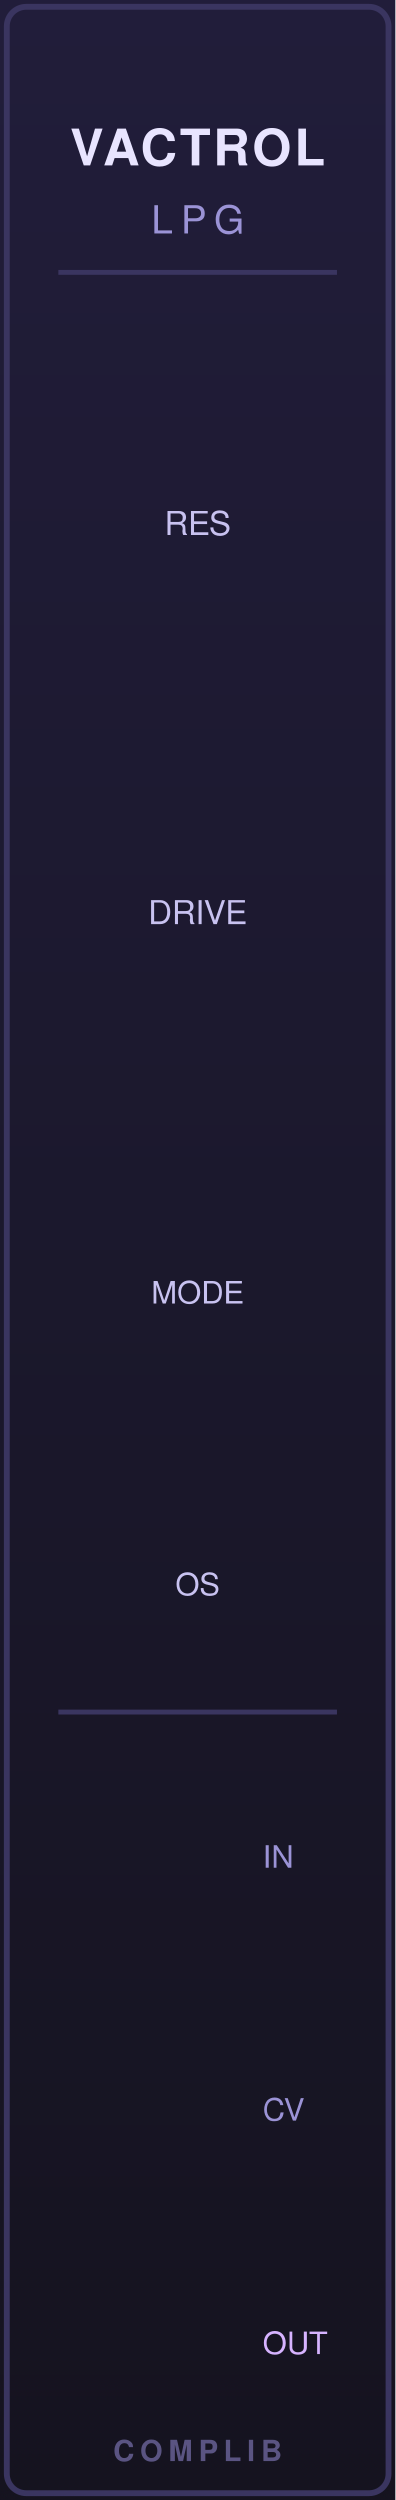
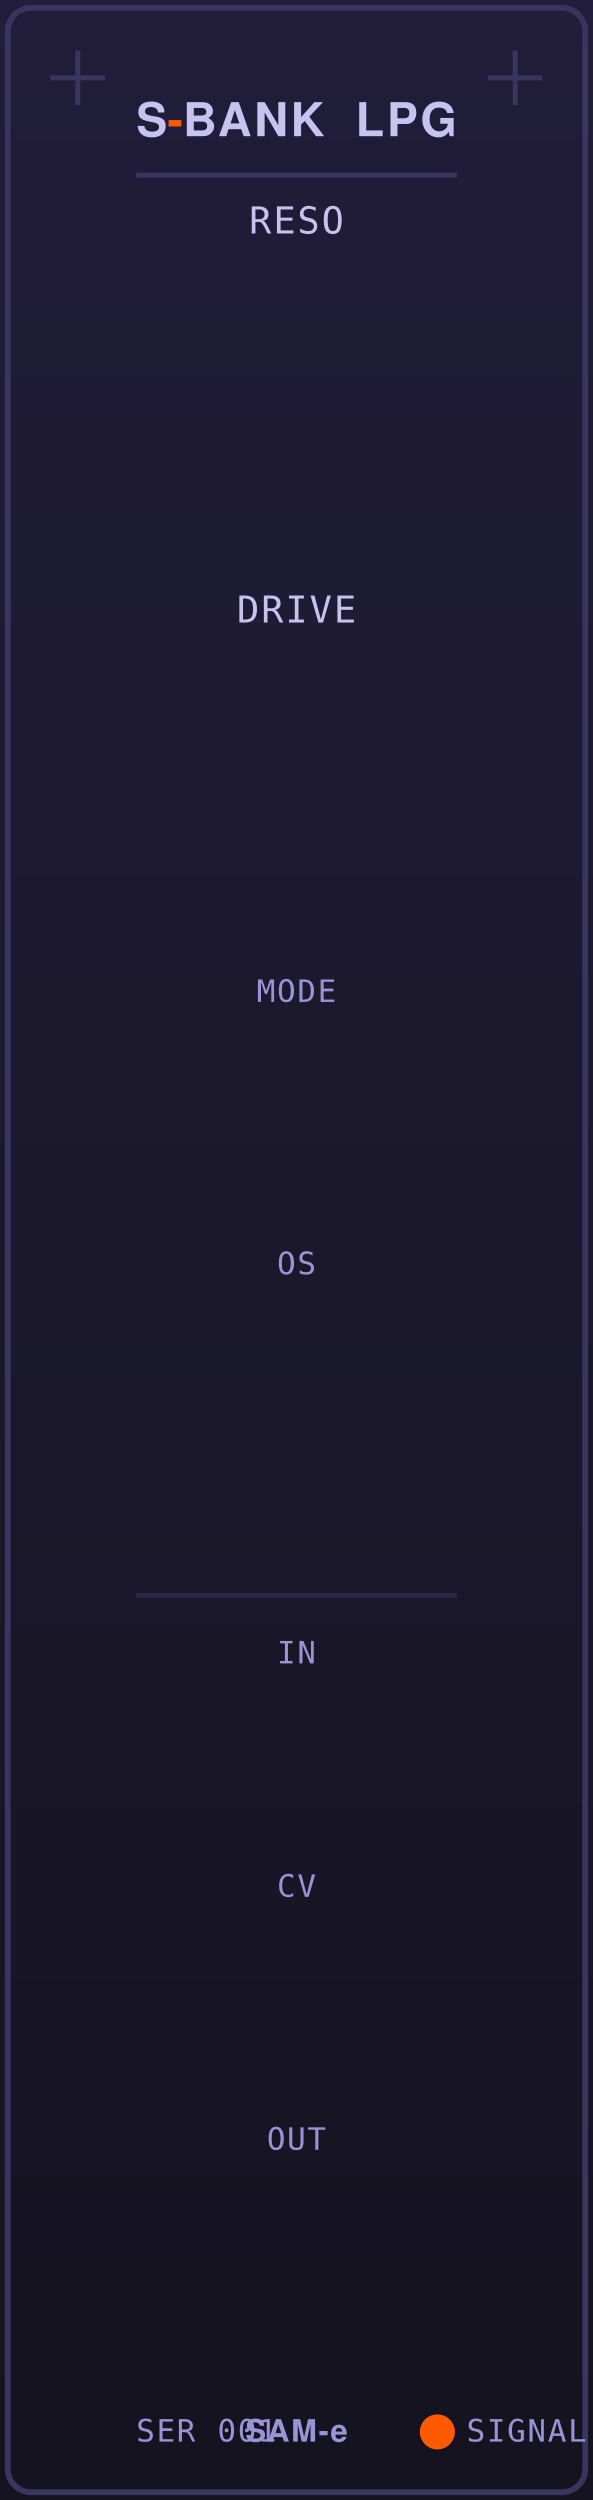
- <svg xmlns="http://www.w3.org/2000/svg" version="1.1" width="20.32mm" height="128.5mm" viewBox="0 0 20.32 128.5">
+ <svg xmlns="http://www.w3.org/2000/svg" version="1.1" width="30.48mm" height="128.5mm" viewBox="0 0 30.48 128.5">
  <defs>
    <linearGradient id="bg" x1="0" y1="0" x2="0" y2="128.5" gradientUnits="userSpaceOnUse">
      <stop offset="0" stop-color="#211d3a" />
      <stop offset="1" stop-color="#15131f" />
    </linearGradient>
+     <style>text{font-family:Fira Code, 'IBM Plex Mono', monospace;fill:#c8c2f0;}.disp{font-family:Space Grotesk, Helvetica, Arial, sans-serif;}.lbl{font-size:1.9px;letter-spacing:.1px;}.sm{font-size:1.6px;fill:#9b93d6;letter-spacing:.08px;}.tag{font-size:2.4px;letter-spacing:.14px;}</style>
  </defs>
-   <rect x="0" y="0" width="20.32" height="128.5" fill="url(#bg)" />
-   <rect x="0.35" y="0.35" width="19.62" height="127.8" fill="none" stroke="#3a3560" stroke-width="0.3" rx="1" />
-   <text x="10.16" y="8.5" fill="#e8e4ff" font-family="Helvetica, Arial, sans-serif" font-size="2.6" font-weight="700" text-anchor="middle" letter-spacing="0.15">VACTROL</text>
-   <text x="10.16" y="12" fill="#9b93d6" font-family="Helvetica, Arial, sans-serif" font-size="2.0" font-weight="500" text-anchor="middle" letter-spacing="0.4">LPG</text>
-   <line x1="3" y1="14" x2="17.32" y2="14" stroke="#3a3560" stroke-width="0.25" />
-   <text x="10.16" y="27.5" fill="#c8c2f0" font-family="Helvetica, Arial, sans-serif" font-size="1.7" text-anchor="middle">RES</text>
-   <text x="10.16" y="47.5" fill="#c8c2f0" font-family="Helvetica, Arial, sans-serif" font-size="1.7" text-anchor="middle">DRIVE</text>
-   <text x="10.16" y="67" fill="#c8c2f0" font-family="Helvetica, Arial, sans-serif" font-size="1.6" text-anchor="middle">MODE</text>
-   <text x="10.16" y="82" fill="#c8c2f0" font-family="Helvetica, Arial, sans-serif" font-size="1.6" text-anchor="middle">OS</text>
-   <line x1="3" y1="88" x2="17.32" y2="88" stroke="#3a3560" stroke-width="0.25" />
-   <text x="13.5" y="96" fill="#9b93d6" font-family="Helvetica, Arial, sans-serif" font-size="1.6" text-anchor="start">IN</text>
-   <text x="13.5" y="109" fill="#9b93d6" font-family="Helvetica, Arial, sans-serif" font-size="1.6" text-anchor="start">CV</text>
-   <text x="13.5" y="121" fill="#d6b3ff" font-family="Helvetica, Arial, sans-serif" font-size="1.6" text-anchor="start">OUT</text>
-   <text x="10.16" y="126.5" fill="#5a5482" font-family="Helvetica, Arial, sans-serif" font-size="1.5" font-weight="600" text-anchor="middle" letter-spacing="0.3">COMPLIB</text>
+   <rect x="0" y="0" width="30.48" height="128.5" fill="url(#bg)" />
+   <rect x="0.4" y="0.4" width="29.68" height="127.7" fill="none" stroke="#3a3560" stroke-width="0.3" rx="1.2" />
+   <path d="M2.60,4.0 h2.8 M4.00,2.6 v2.8" stroke="#3a3560" stroke-width="0.25" />
+   <path d="M25.08,4.0 h2.8 M26.48,2.6 v2.8" stroke="#3a3560" stroke-width="0.25" />
+   <text x="7" y="7" class="disp tag" font-weight="700" fill="#e8e4ff">S<tspan fill="#FF5A00">-</tspan>BANK</text>
+   <text x="23.48" y="7" class="disp tag" font-weight="700" text-anchor="end" fill="#e8e4ff">LPG</text>
+   <line x1="7" y1="9" x2="23.48" y2="9" stroke="#3a3560" stroke-width="0.25" />
+   <text x="7" y="125.5" class="sm">SER 001</text>
+   <circle cx="22.48" cy="125.0" r="0.9" fill="#FF5A00" />
+   <text x="23.98" y="125.5" class="sm">SIGNAL STABLE</text>
+   <text x="15.24" y="125.5" class="disp sm" text-anchor="middle" font-weight="600">SAM-e</text>
+   <line x1="7" y1="82.0" x2="23.48" y2="82.0" stroke="#2c2748" stroke-width="0.25" />
+   <text x="15.24" y="51.50" class="sm" text-anchor="middle">MODE</text>
+   <text x="15.24" y="65.50" class="sm" text-anchor="middle">OS</text>
+   <text x="15.24" y="12.00" class="lbl" text-anchor="middle">RESO</text>
+   <text x="15.24" y="32.00" class="lbl" text-anchor="middle">DRIVE</text>
+   <text x="15.24" y="85.50" class="sm" text-anchor="middle">IN</text>
+   <text x="15.24" y="97.50" class="sm" text-anchor="middle">CV</text>
+   <text x="15.24" y="110.50" class="sm" fill="#FF5A00" text-anchor="middle">OUT</text>
</svg>
